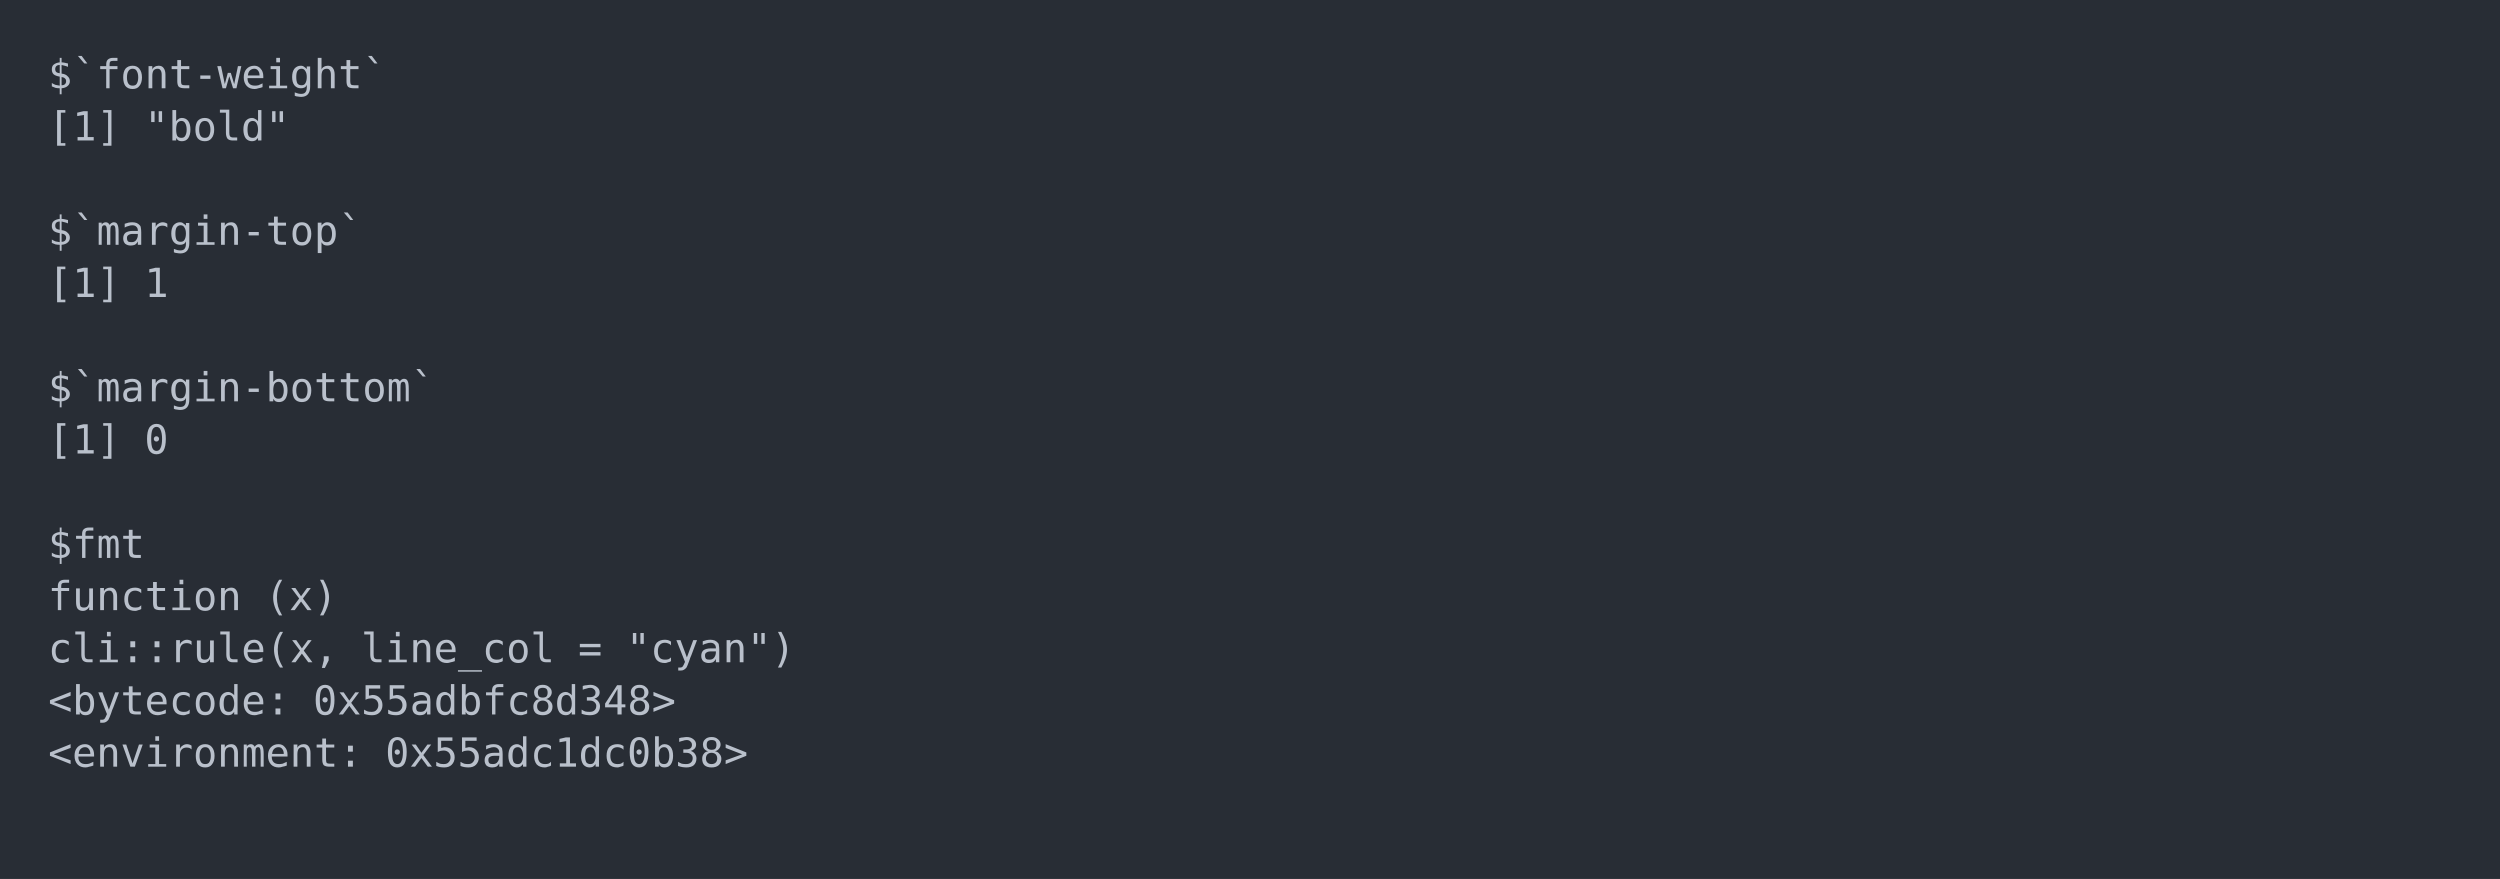
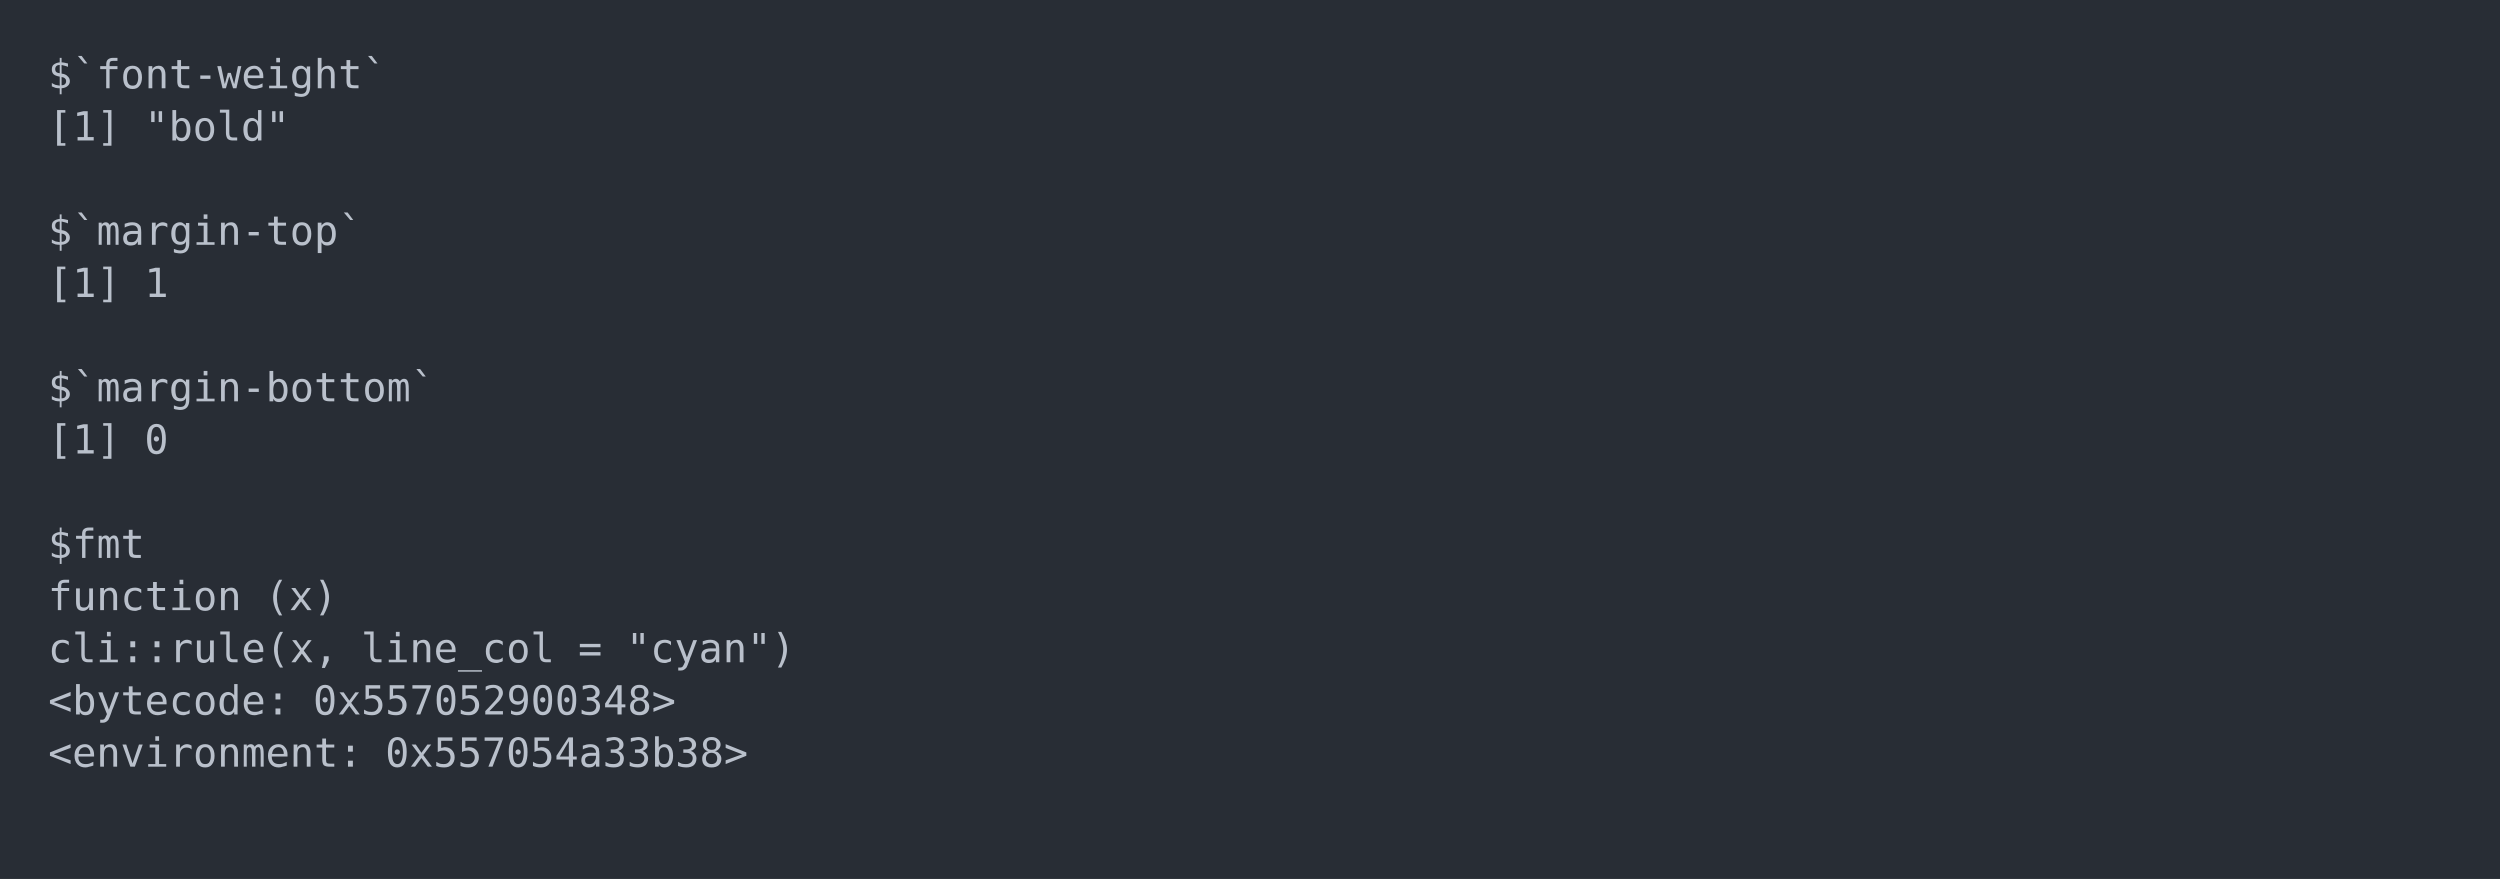
<svg xmlns="http://www.w3.org/2000/svg" xmlns:xlink="http://www.w3.org/1999/xlink" width="1040" height="365.65">
  <rect width="1040" height="365.65" rx="0" ry="0" class="a" />
  <svg height="325.65" viewBox="0 0 100 32.565" width="1000" x="20" y="20">
    <style>.a{fill:rgb(40,45,53)}.b{font-family:'Fira Code',Monaco,Consolas,Menlo,'Bitstream Vera Sans Mono','Powerline Symbols',monospace}.c{fill:transparent}.d{fill:rgb(185,192,203);white-space:pre}</style>
    <g font-family="'Fira Code',Monaco,Consolas,Menlo,'Bitstream Vera Sans Mono','Powerline Symbols',monospace" font-size="1.67" class="b">
      <defs>
        <symbol id="a">
          <rect height="16" width="100" x="0" y="0" class="c" />
        </symbol>
      </defs>
      <rect height="32.565" width="100" class="a" />
      <svg x="0" y="0" width="100">
        <svg x="0">
          <use xlink:href="#a" />
          <text x="0" y="1.67" class="d">$`font-weight`</text>
          <text x="0" y="3.841" class="d">[1]</text>
          <text x="4.008" y="3.841" class="d">"bold"</text>
          <text x="0" y="8.183" class="d">$`margin-top`</text>
          <text x="0" y="10.354" class="d">[1]</text>
          <text x="4.008" y="10.354" class="d">1</text>
          <text x="0" y="14.696" class="d">$`margin-bottom`</text>
          <text x="0" y="16.867" class="d">[1]</text>
          <text x="4.008" y="16.867" class="d">0</text>
          <text x="0" y="21.209" class="d">$fmt</text>
          <text x="0" y="23.38" class="d">function</text>
          <text x="9.018" y="23.38" class="d">(x)</text>
          <text x="0" y="25.551" class="d">cli::rule(x,</text>
          <text x="13.026" y="25.551" class="d">line_col</text>
          <text x="22.044" y="25.551" class="d">=</text>
          <text x="24.048" y="25.551" class="d">"cyan")</text>
          <text x="0" y="27.722" class="d">&lt;bytecode:</text>
-           <text x="11.022" y="27.722" class="d">0x55adbfc8d348&gt;</text>
+           <text x="11.022" y="27.722" class="d">0x557052900348&gt;</text>
          <text x="0" y="29.893" class="d">&lt;environment:</text>
-           <text x="14.028" y="29.893" class="d">0x55adc1dc0b38&gt;</text>
+           <text x="14.028" y="29.893" class="d">0x557054a33b38&gt;</text>
        </svg>
      </svg>
    </g>
  </svg>
</svg>
